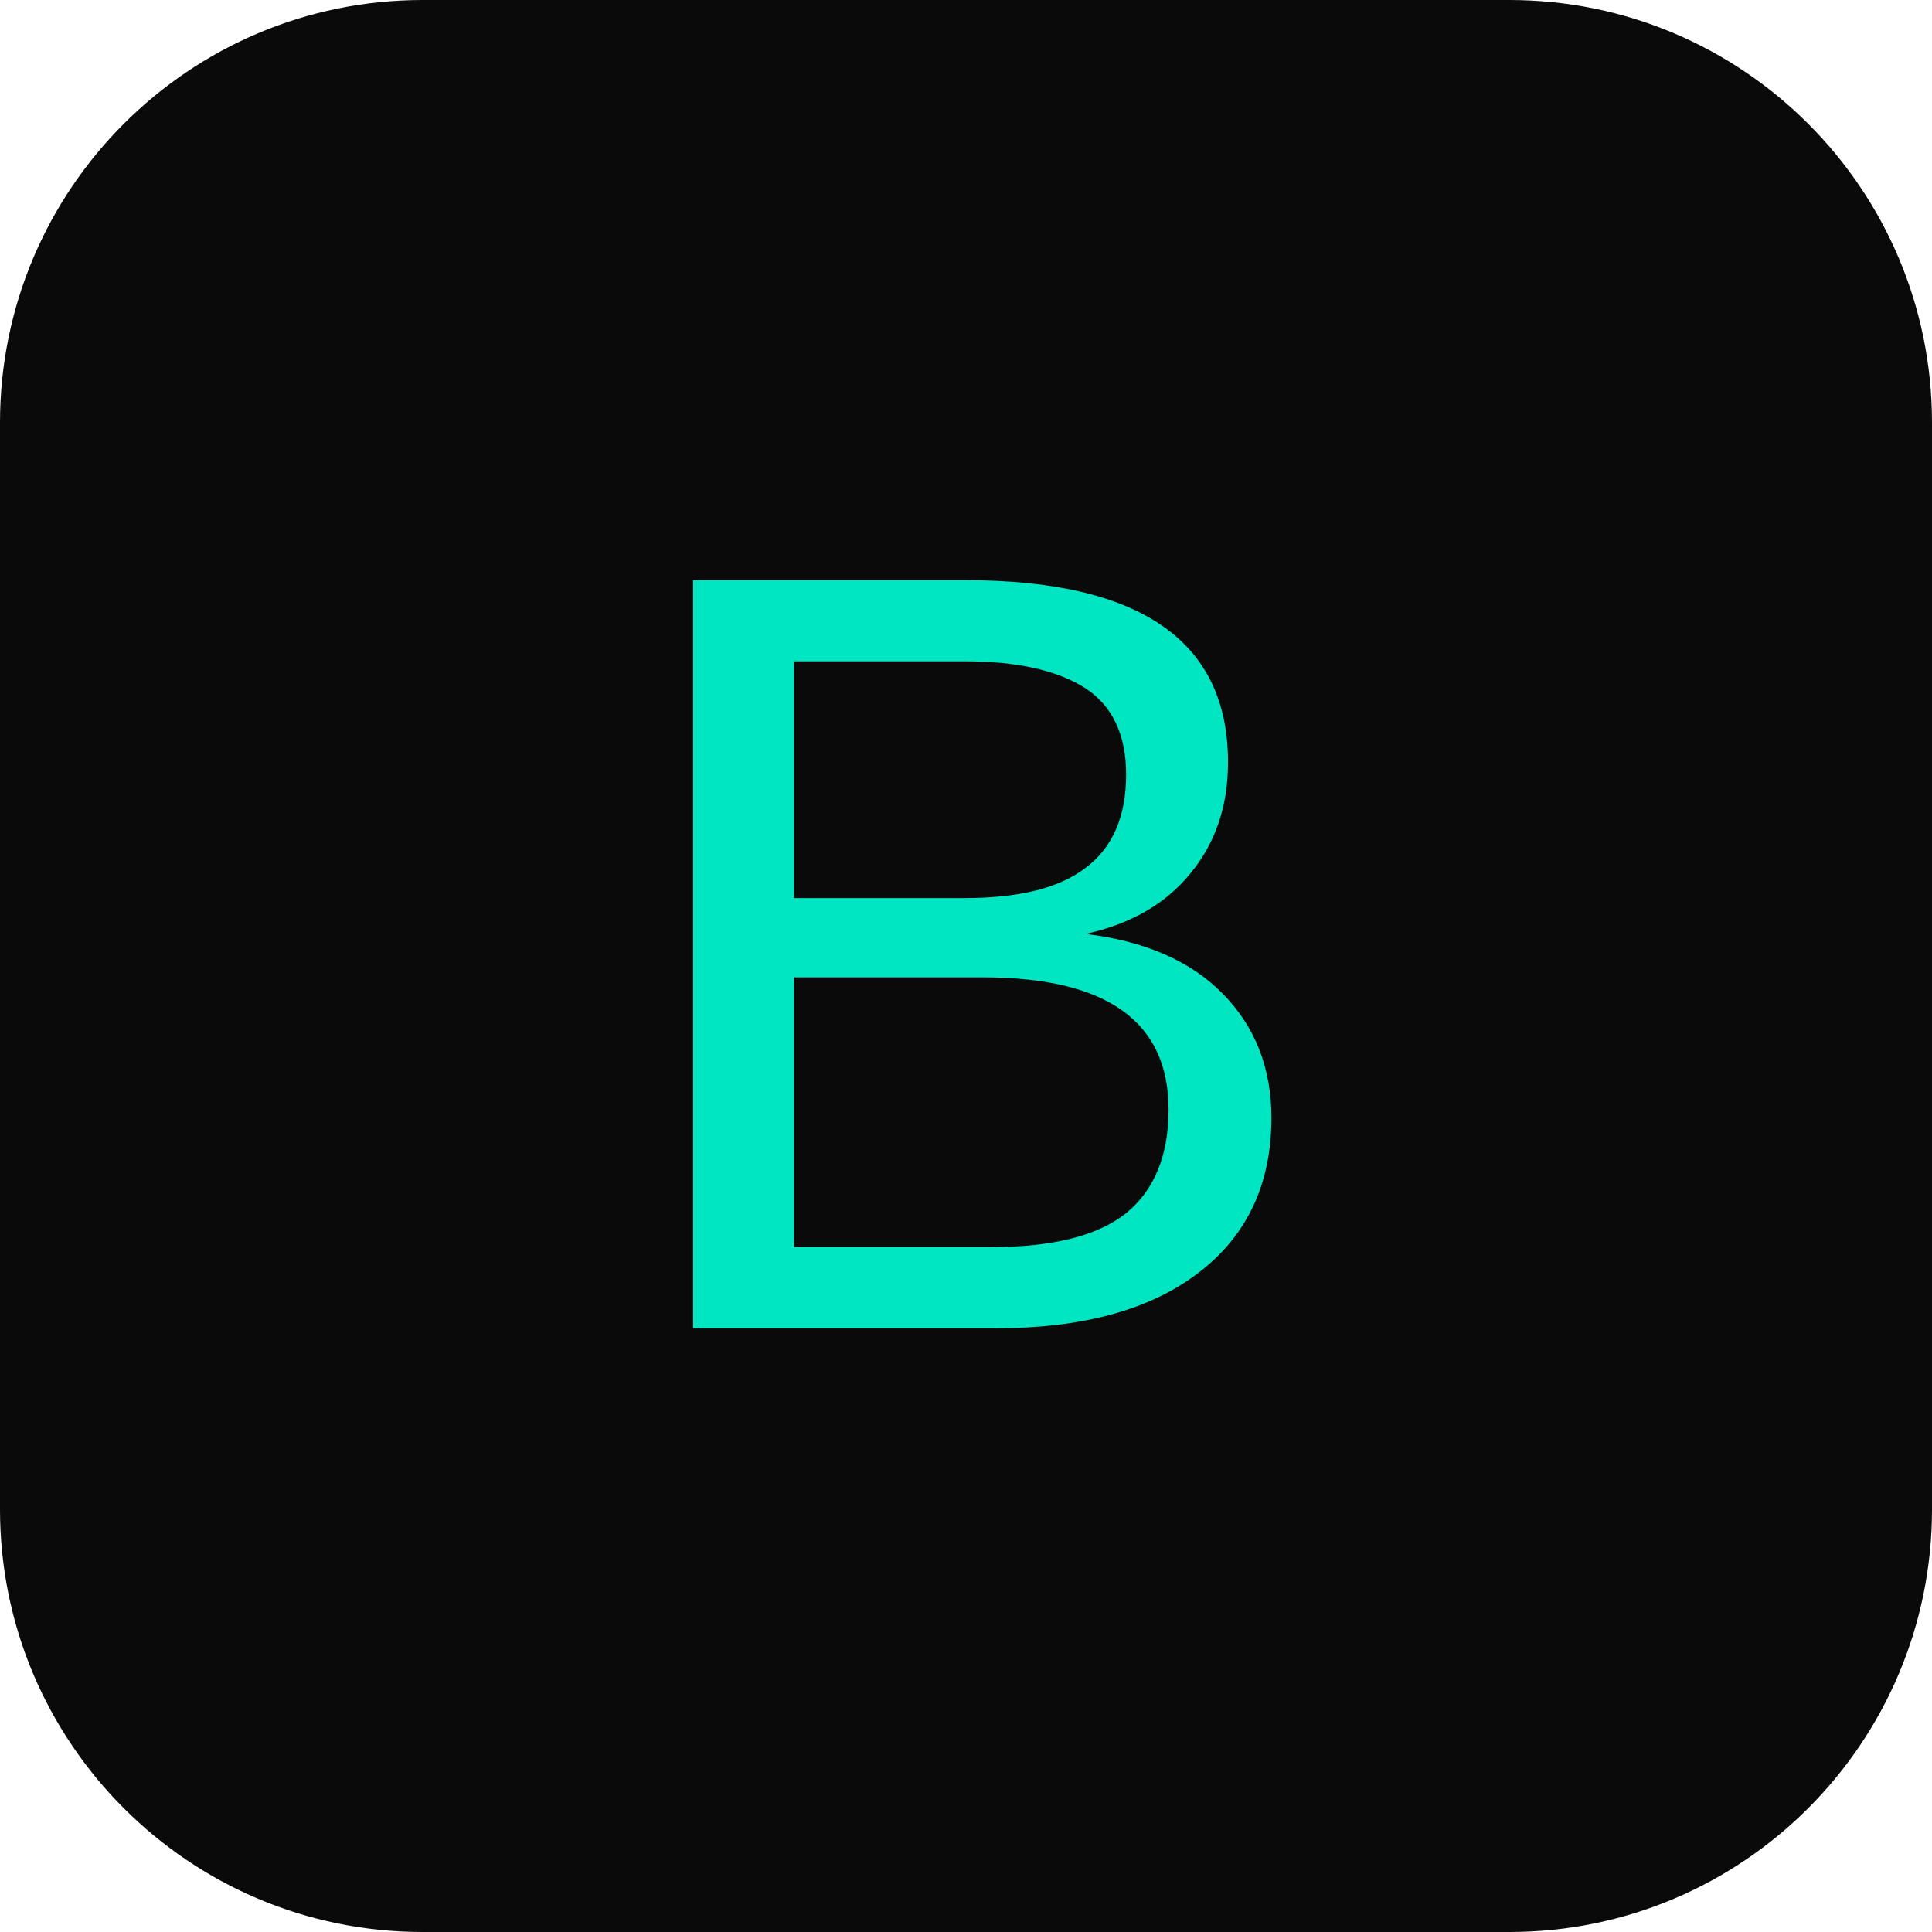
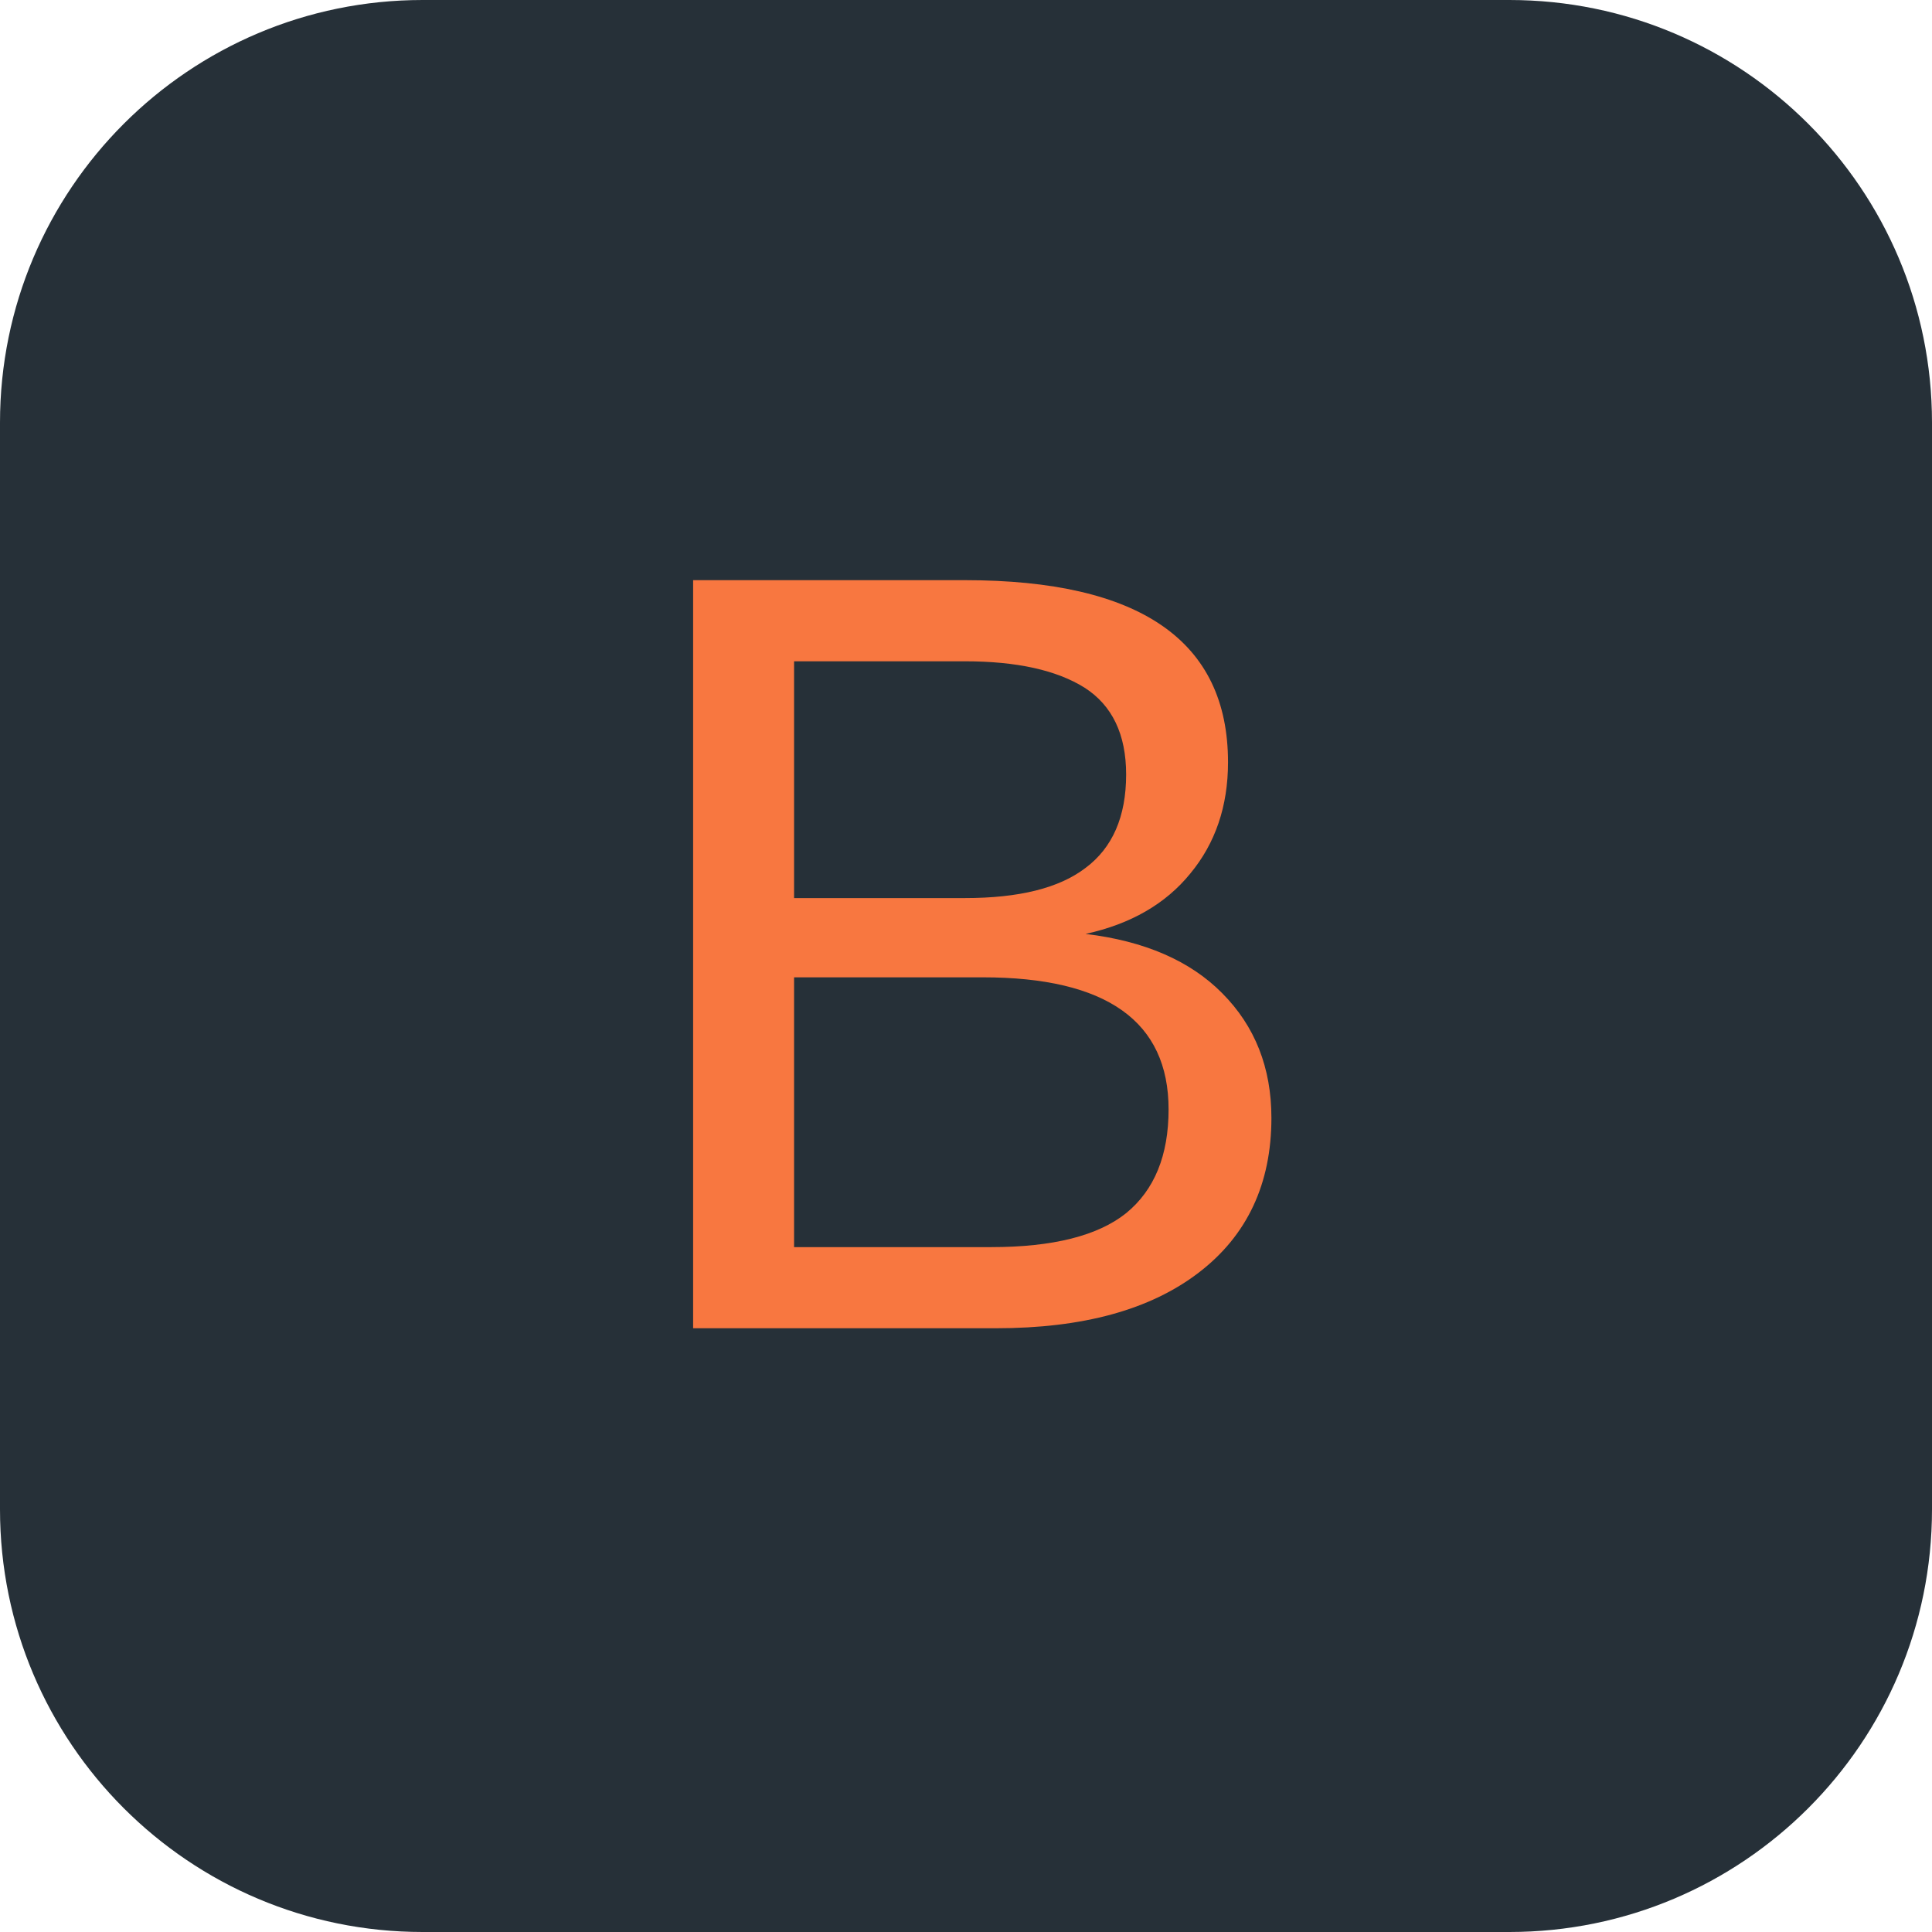
<svg xmlns="http://www.w3.org/2000/svg" viewBox="0 0 32 32">
-   <rect width="32" height="32" rx="7" fill="#0A0A0A" />
-   <text x="16" y="22" font-family="Arial Black,Arial" font-size="18" fill="#00E6C3" text-anchor="middle">B</text>
+   <rect width="32" height="32" rx="7" fill="#263038" />
+   <text x="16" y="22" font-family="Arial Black,Arial" font-size="18" fill="#F87740" text-anchor="middle">B</text>
</svg>
